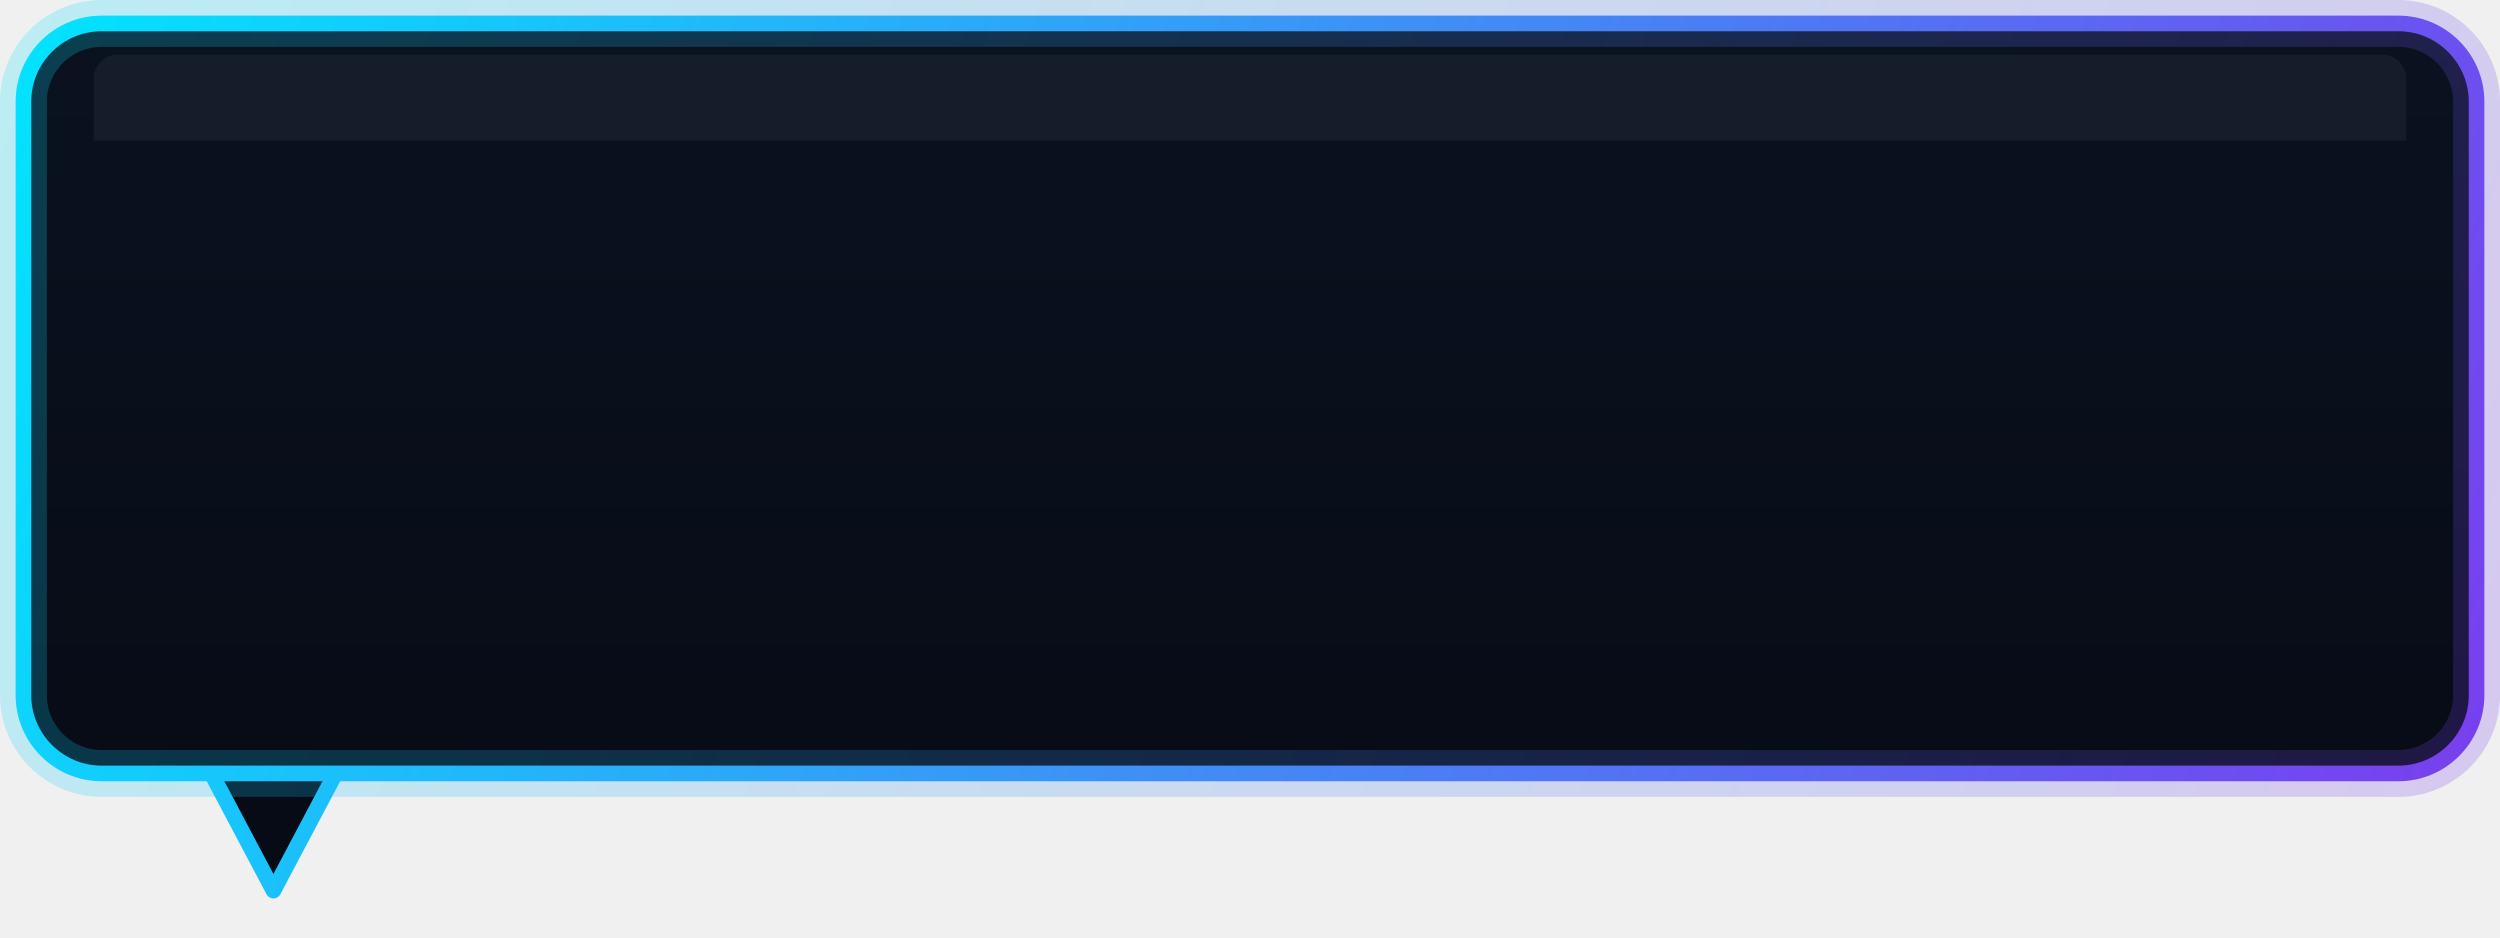
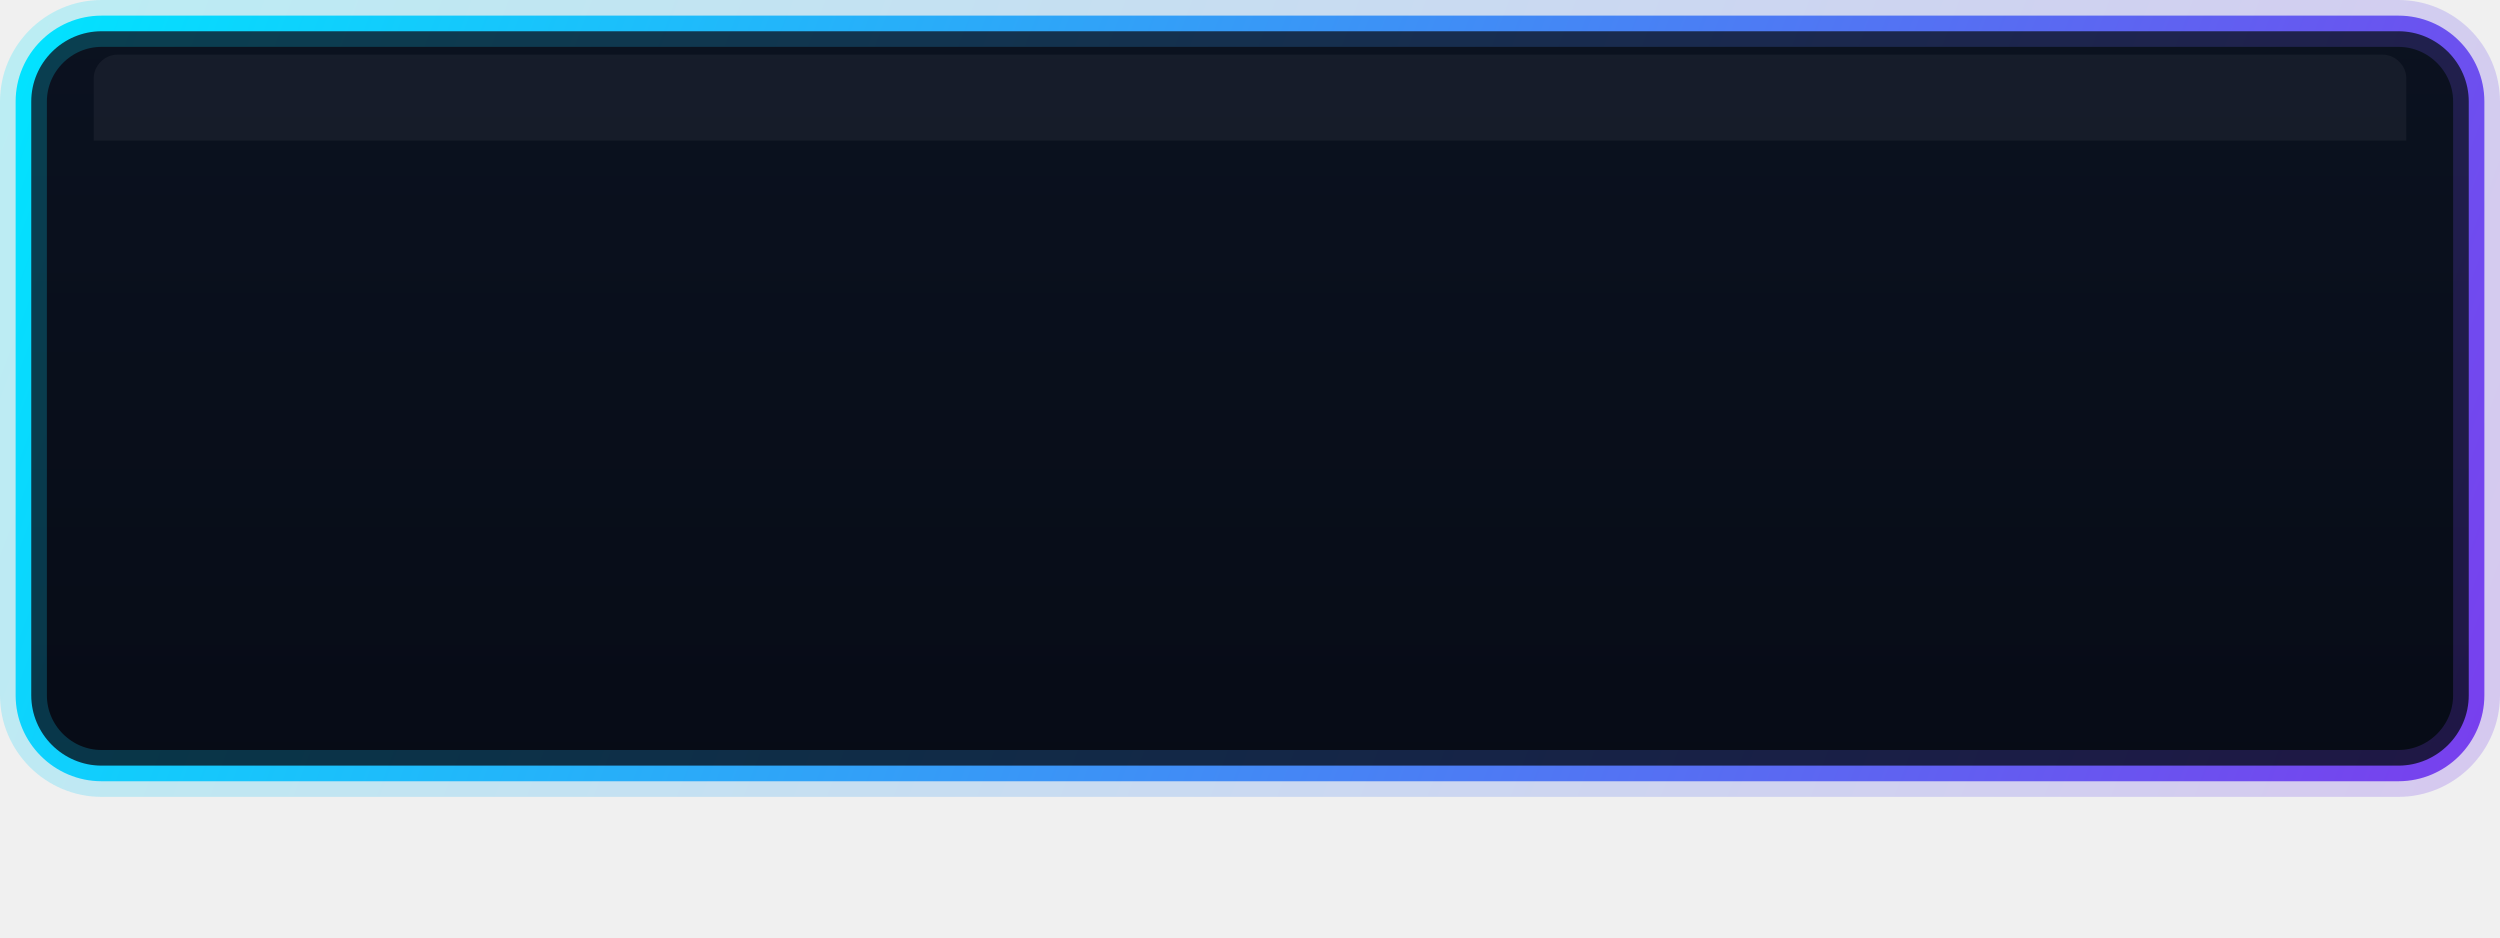
<svg xmlns="http://www.w3.org/2000/svg" width="320" height="120" viewBox="0 0 320 120" fill="none" preserveAspectRatio="none">
  <defs>
    <linearGradient id="nby" x1="0" y1="0" x2="320" y2="120" gradientUnits="userSpaceOnUse">
      <stop stop-color="#00E5FF" />
      <stop offset="1" stop-color="#7C3AED" />
    </linearGradient>
    <linearGradient id="nbf2" x1="0" y1="0" x2="0" y2="120" gradientUnits="userSpaceOnUse">
      <stop stop-color="#0B1220" />
      <stop offset="1" stop-color="#060A14" />
    </linearGradient>
  </defs>
-   <path d="M26 97L44 97L35 114L26 97Z" fill="url(#nbf2)" stroke="url(#nby)" stroke-width="2" stroke-linejoin="round" />
  <path d="M13 3H307C312.5 3 317 7.5 317 13V89C317 94.5 312.5 99 307 99H13C7.5 99 3 94.5 3 89V13C3 7.5 7.5 3 13 3Z" fill="url(#nbf2)" stroke="url(#nby)" stroke-width="2" stroke-linejoin="round" />
  <path d="M13 3H307C312.5 3 317 7.5 317 13V89C317 94.5 312.5 99 307 99H13C7.5 99 3 94.5 3 89V13C3 7.5 7.5 3 13 3Z" stroke="url(#nby)" stroke-width="6" opacity="0.22" stroke-linejoin="round" />
  <path d="M12 10C12 8.4 13.4 7 15 7H305C306.6 7 308 8.4 308 10V18H12V10Z" fill="white" opacity="0.05" />
</svg>
